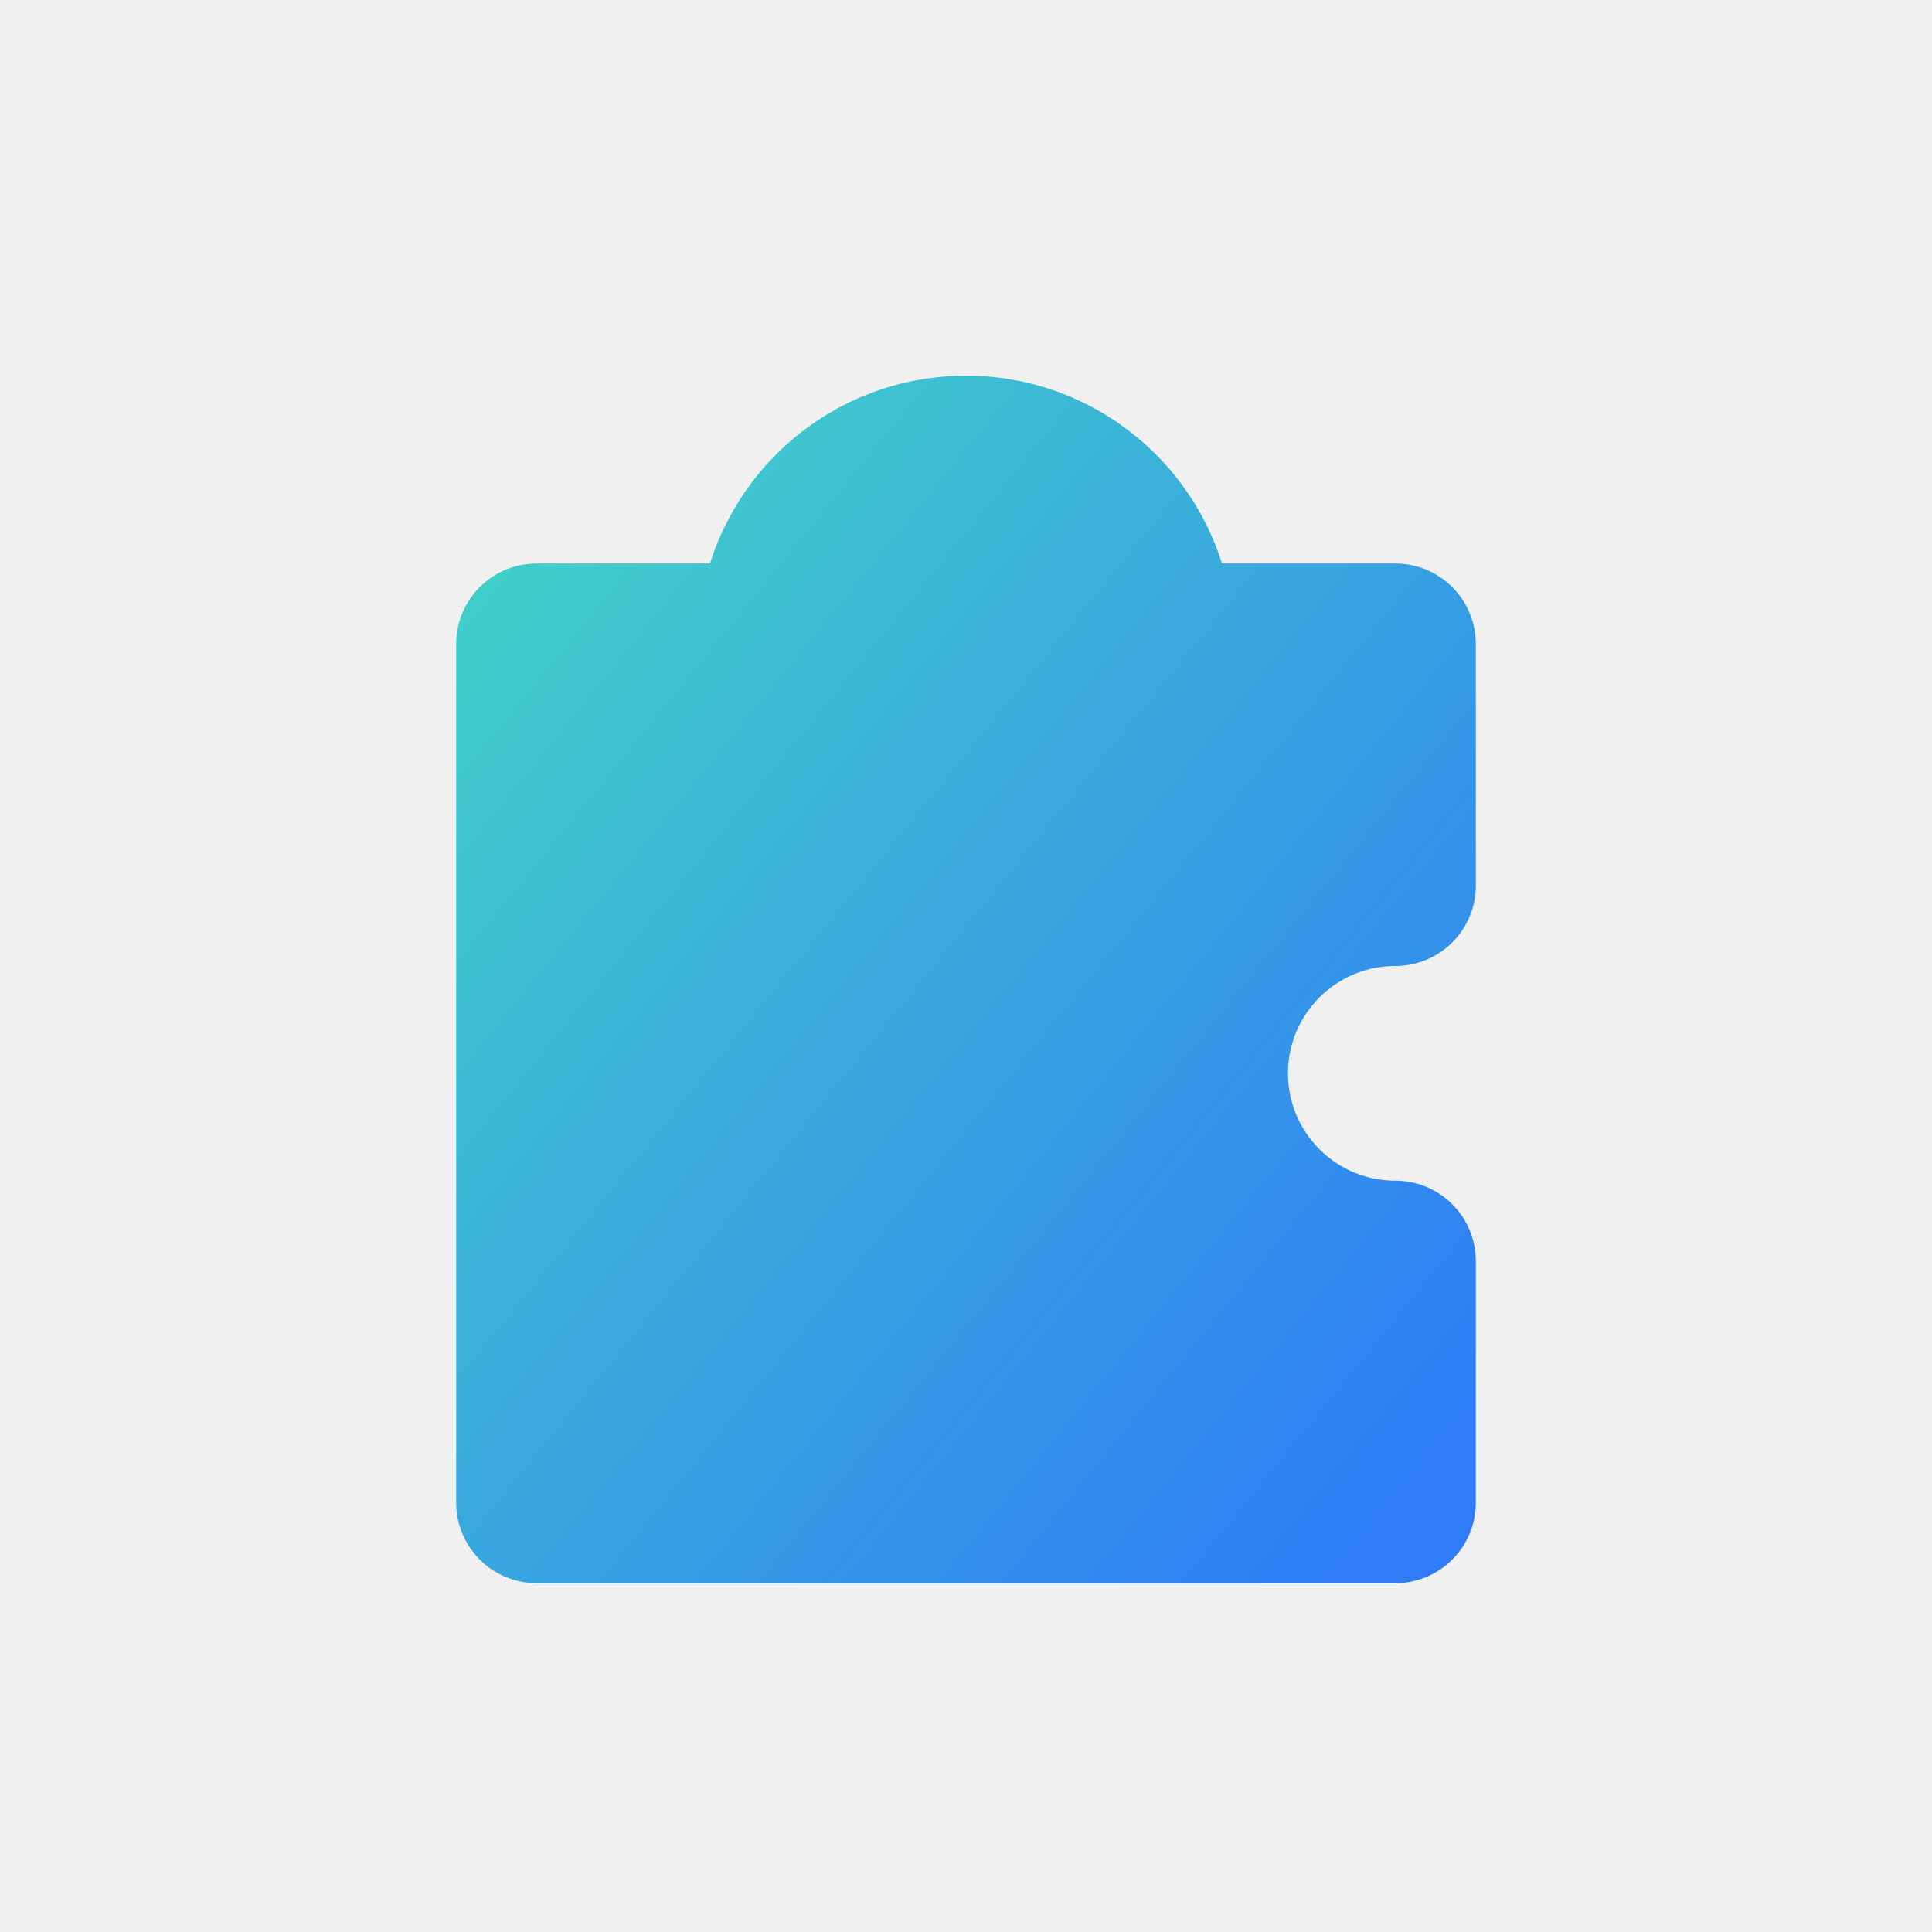
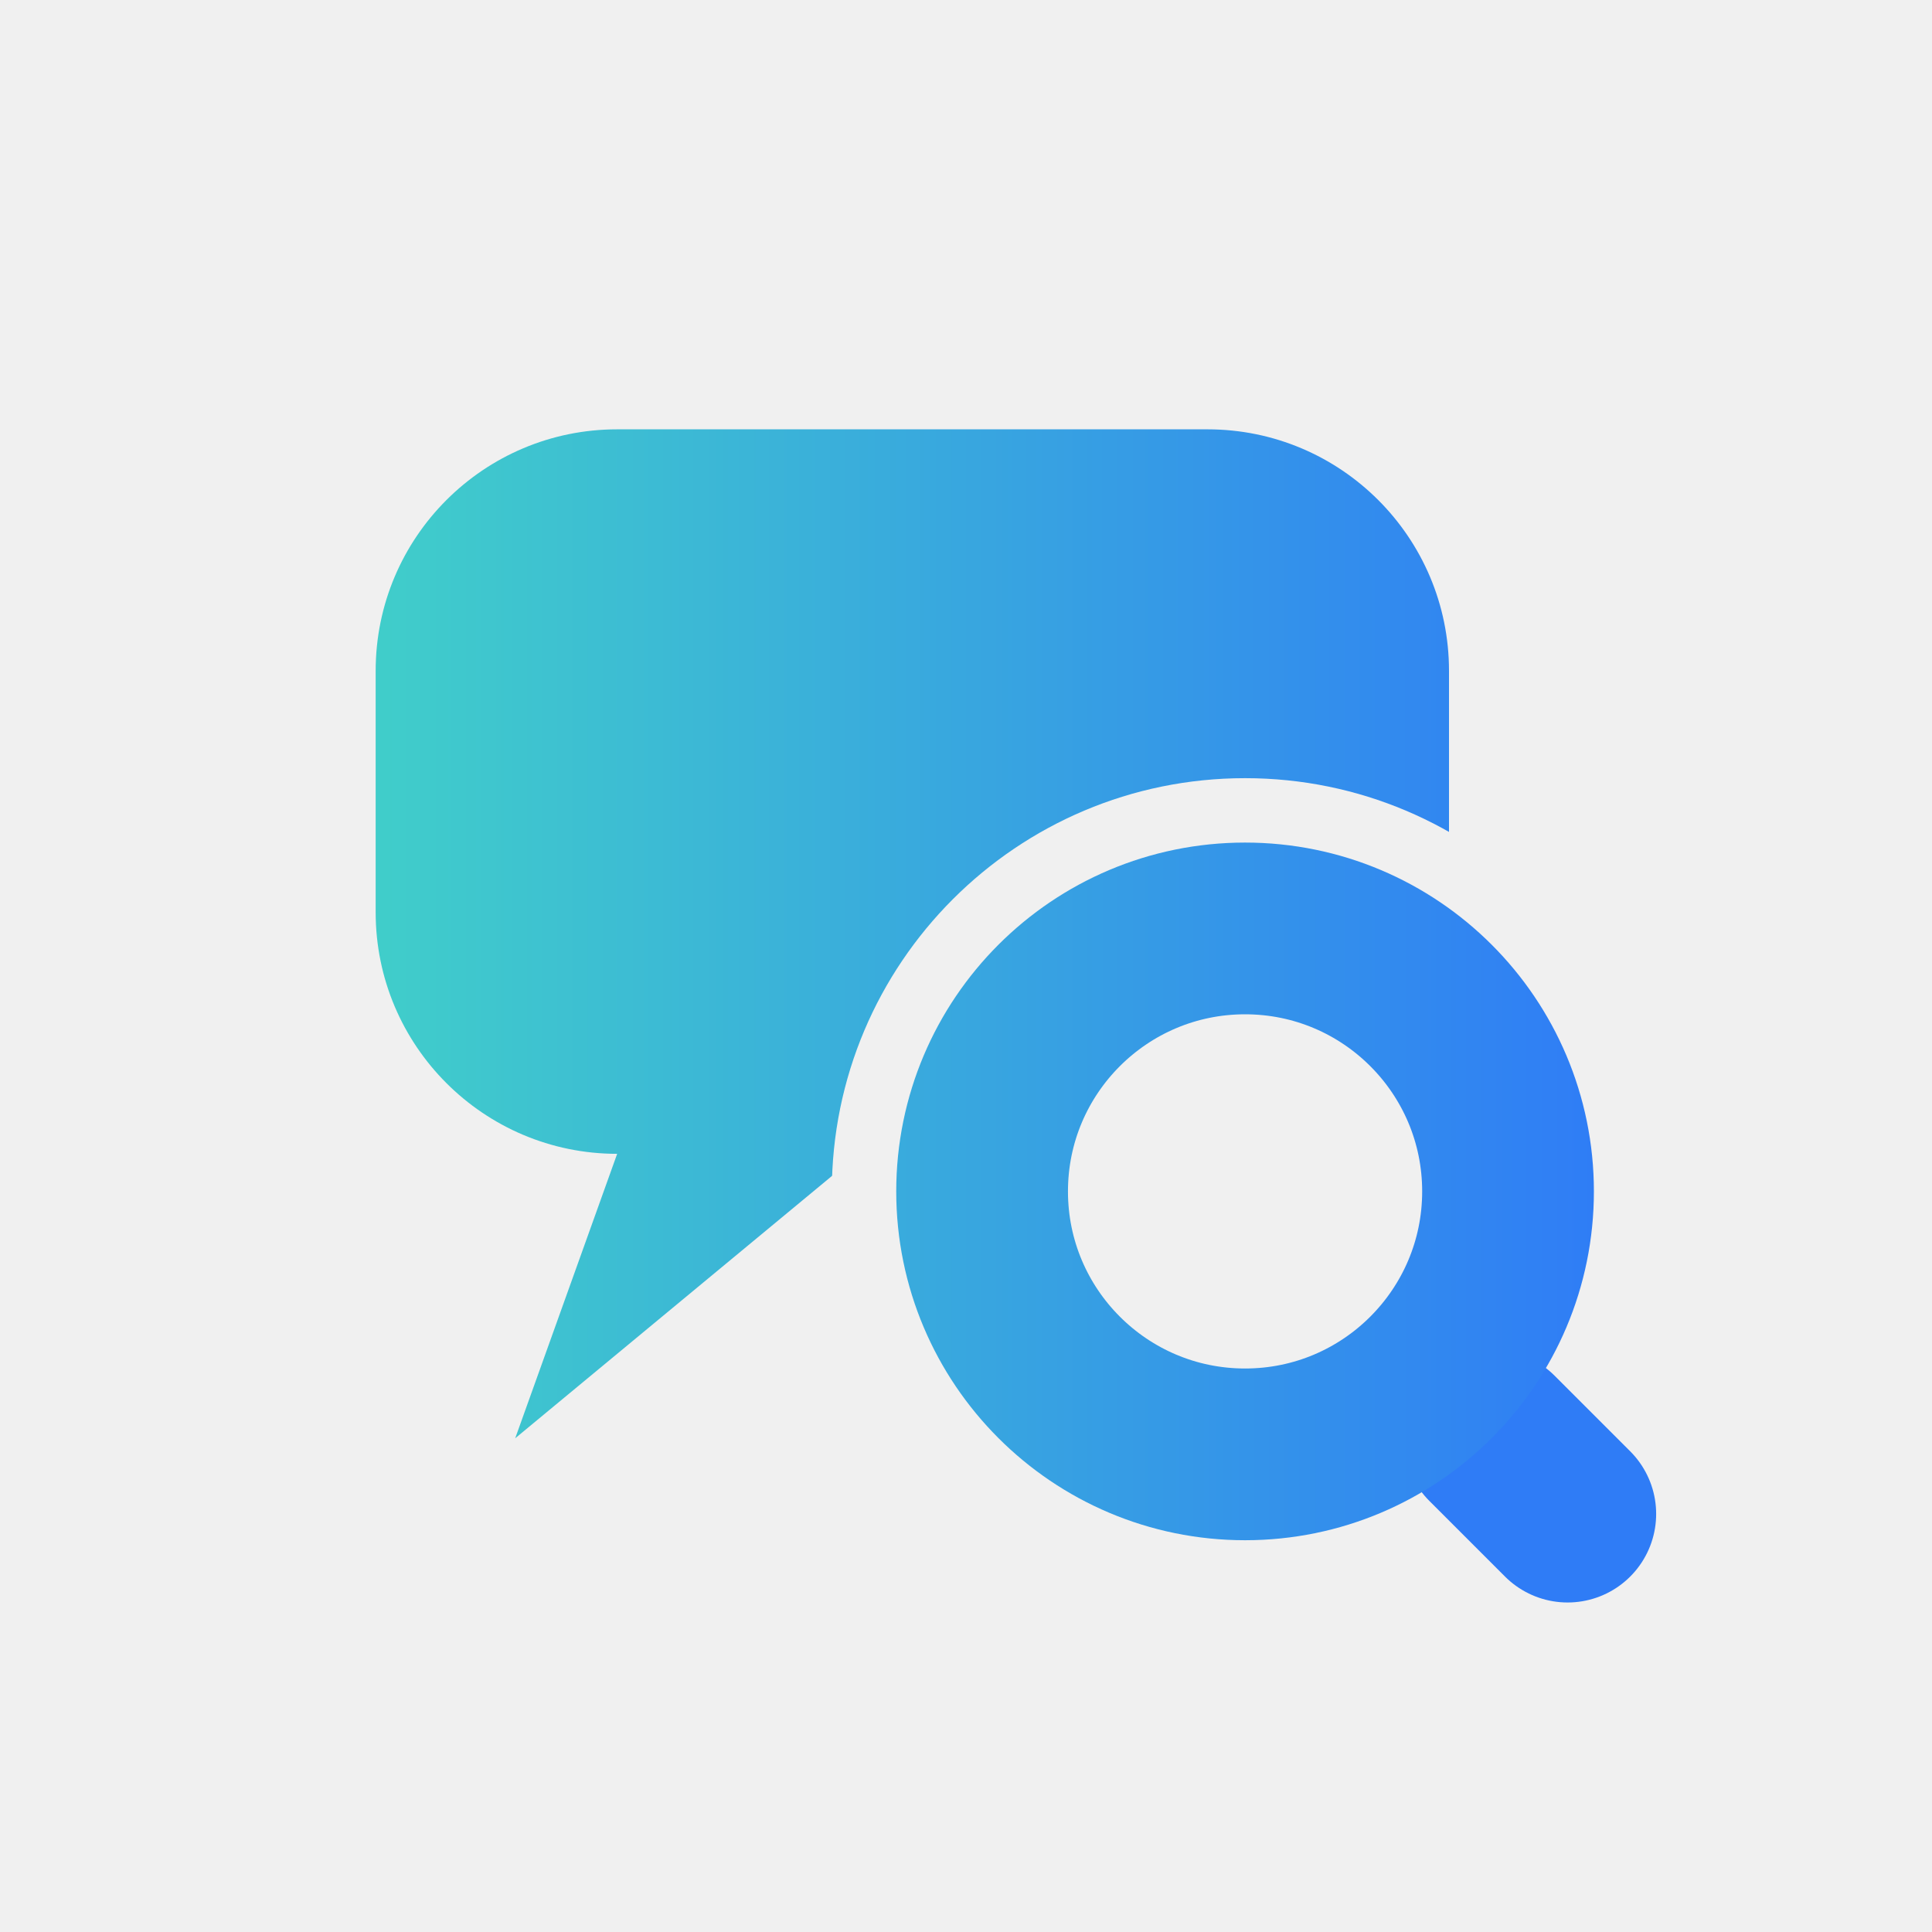
- <svg xmlns="http://www.w3.org/2000/svg" viewBox="0 0 36 36">
+ <svg xmlns="http://www.w3.org/2000/svg" width="36" height="36" viewBox="0 0 36 36" fill="none">
+   <g mask="url(#cs-lens-cutout)">
+     <path d="M11.5 8H22.5A4.5 4.5 0 0 1 27 12.5V17A4.5 4.5 0 0 1 22.5 21.5H16L9.6 26.8L11.5 21.5A4.5 4.5 0 0 1 7 17V12.5A4.5 4.5 0 0 1 11.5 8Z" fill="url(#cs-grad)" />
+   </g>
+   <path d="M27.8 26.8L29.21 28.21" stroke="#2f7cf6" stroke-width="3.3" stroke-linecap="round" />
+   <circle cx="23.2" cy="22.2" r="4.9" stroke="url(#cs-grad)" stroke-width="3.2" />
  <defs>
-     <linearGradient id="puzzle-g" x1="0" y1="0" x2="1" y2="1">
-       <stop offset="0" stop-color="#41d1c8" />
+     <mask id="cs-lens-cutout" maskUnits="userSpaceOnUse" x="0" y="0" width="36" height="36">
+       <rect width="36" height="36" fill="#FFFFFF" />
+       <g fill="#000000" stroke="#000000">
+         <circle cx="23.2" cy="22.2" r="7.7" stroke="none" />
+         <line x1="23.2" y1="22.2" x2="29.21" y2="28.21" stroke-width="5.7" stroke-linecap="round" />
+       </g>
+     </mask>
+     <linearGradient id="cs-grad" x1="6" y1="18" x2="30" y2="18" gradientUnits="userSpaceOnUse">
+       <stop stop-color="#41d1c8" />
      <stop offset="1" stop-color="#2f7cf6" />
    </linearGradient>
  </defs>
-   <path d="M10 28V12h4.5a3.5 3.5 0 0 1 7 0H26v4.5a3.5 3.5 0 0 0 0 7V28H10Z" fill="url(#puzzle-g)" stroke="url(#puzzle-g)" stroke-width="3" stroke-linecap="round" stroke-linejoin="round" />
</svg>
